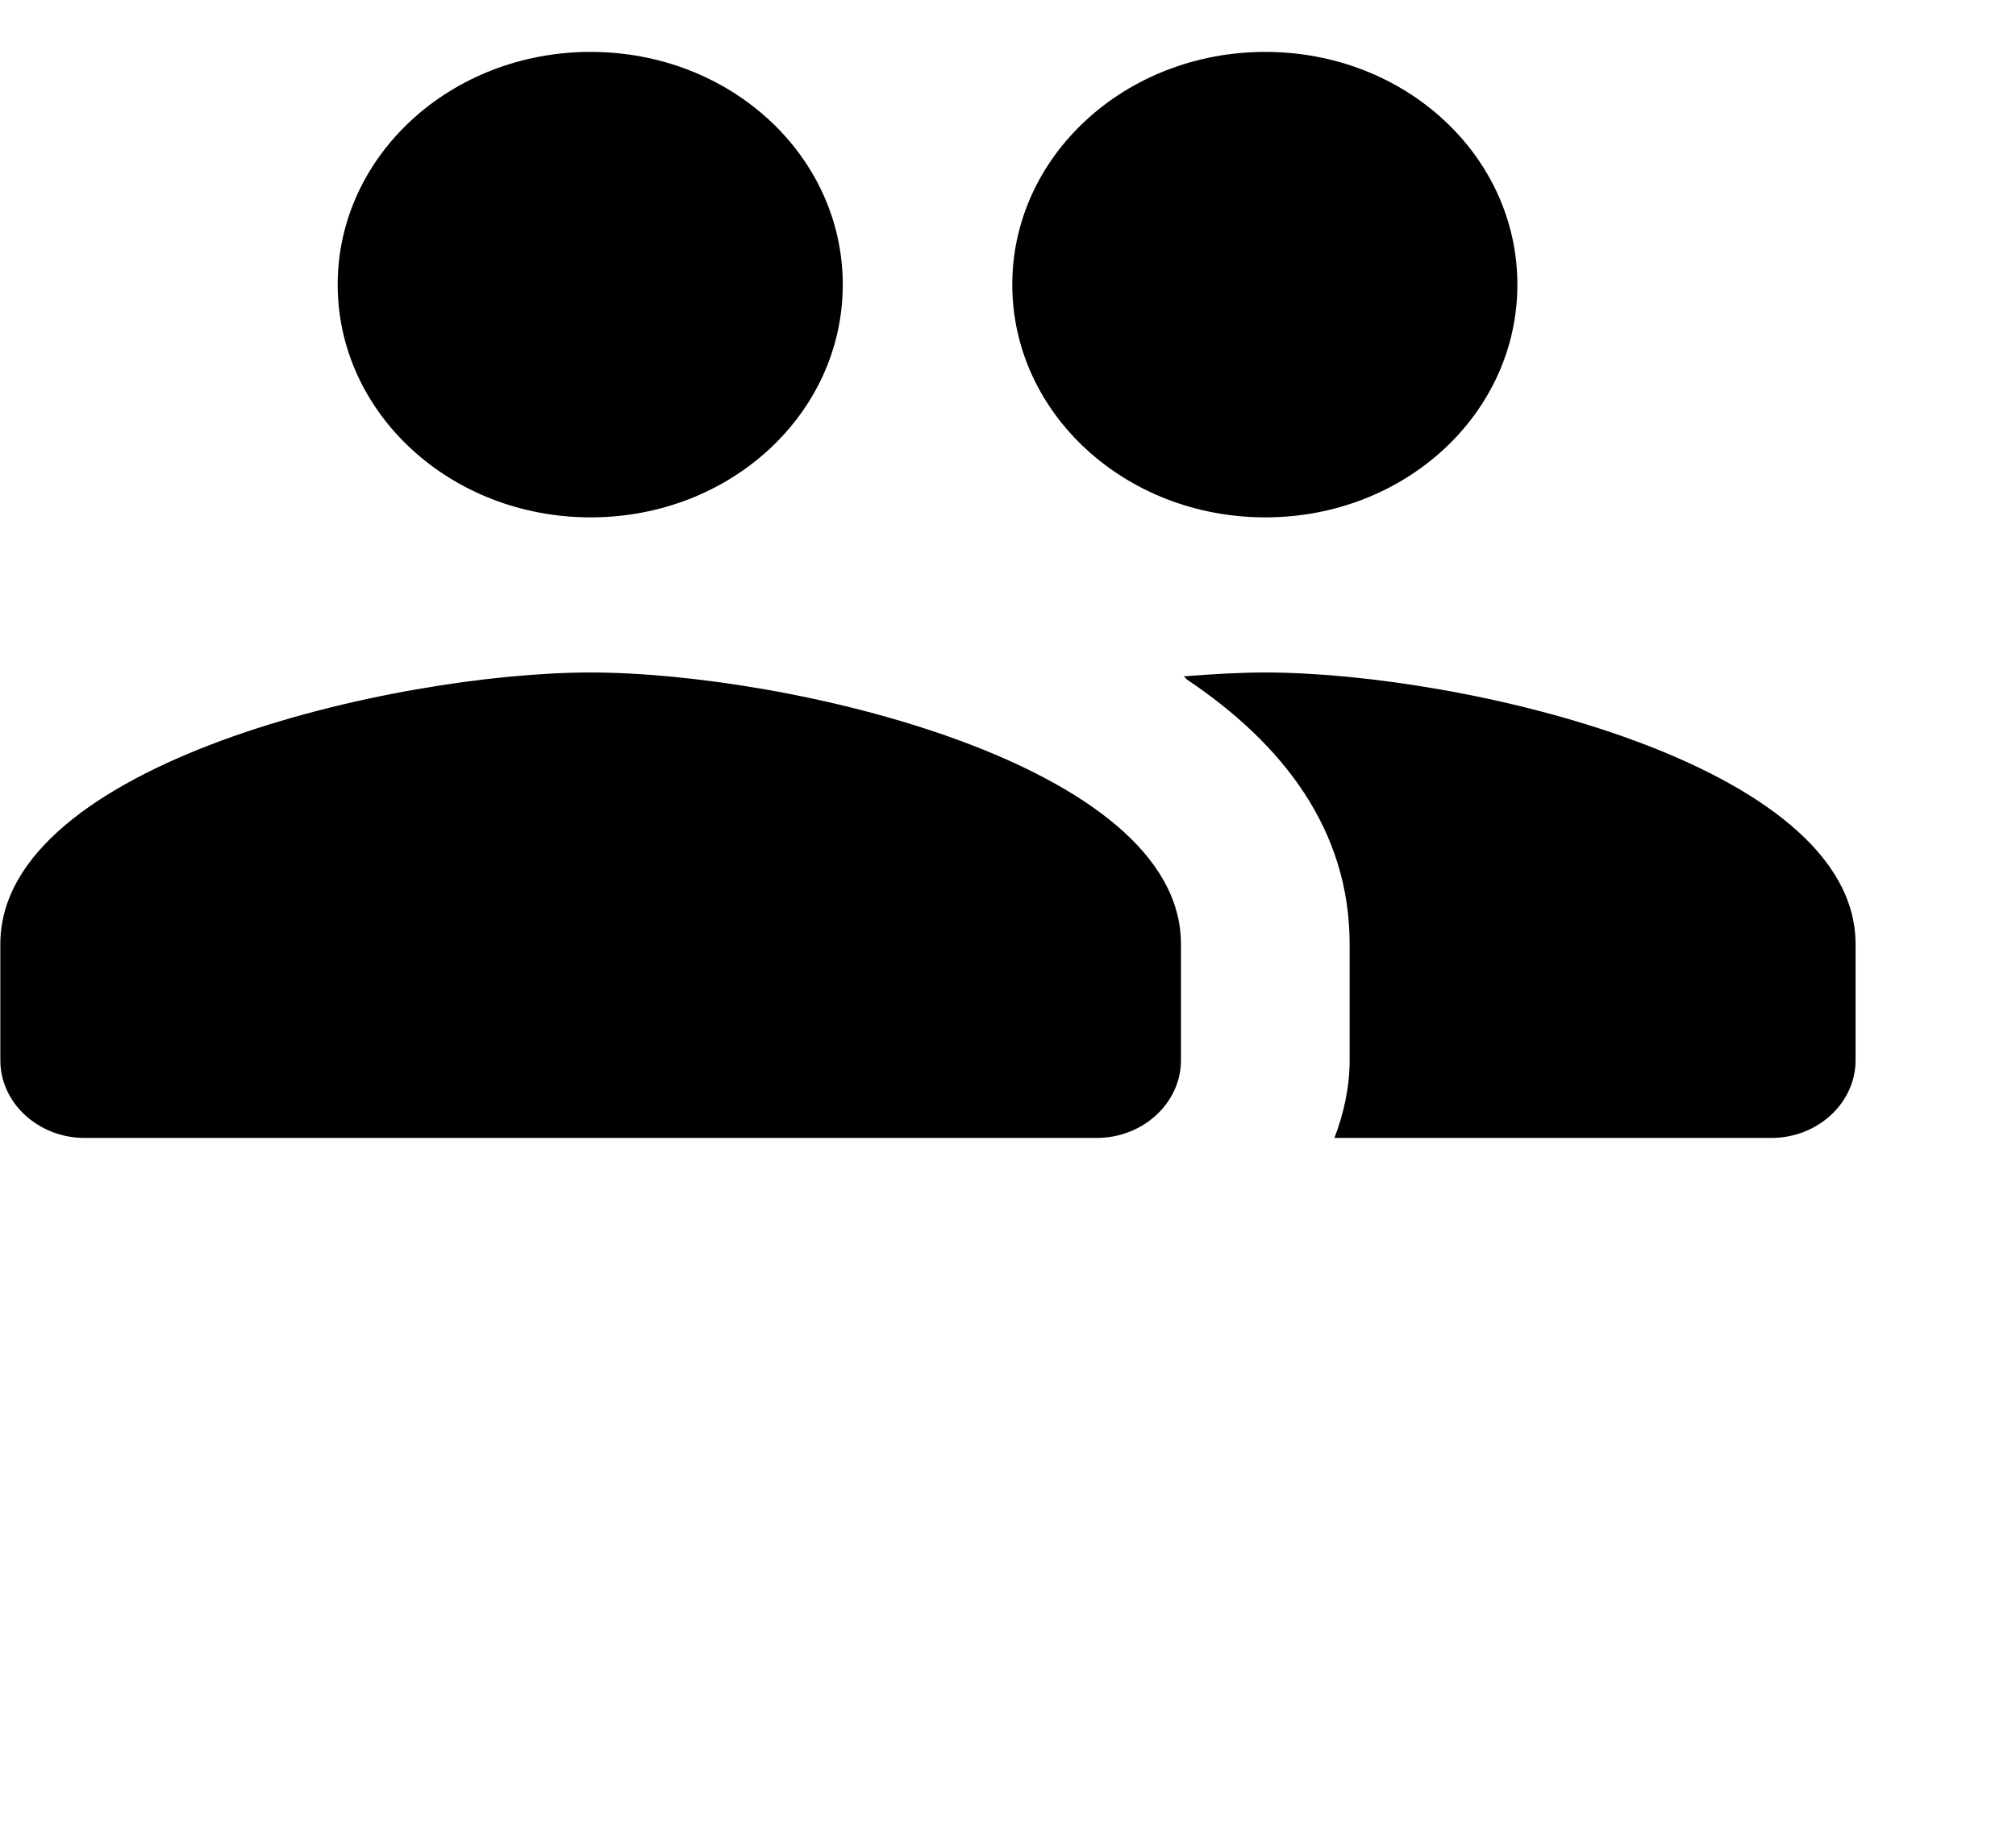
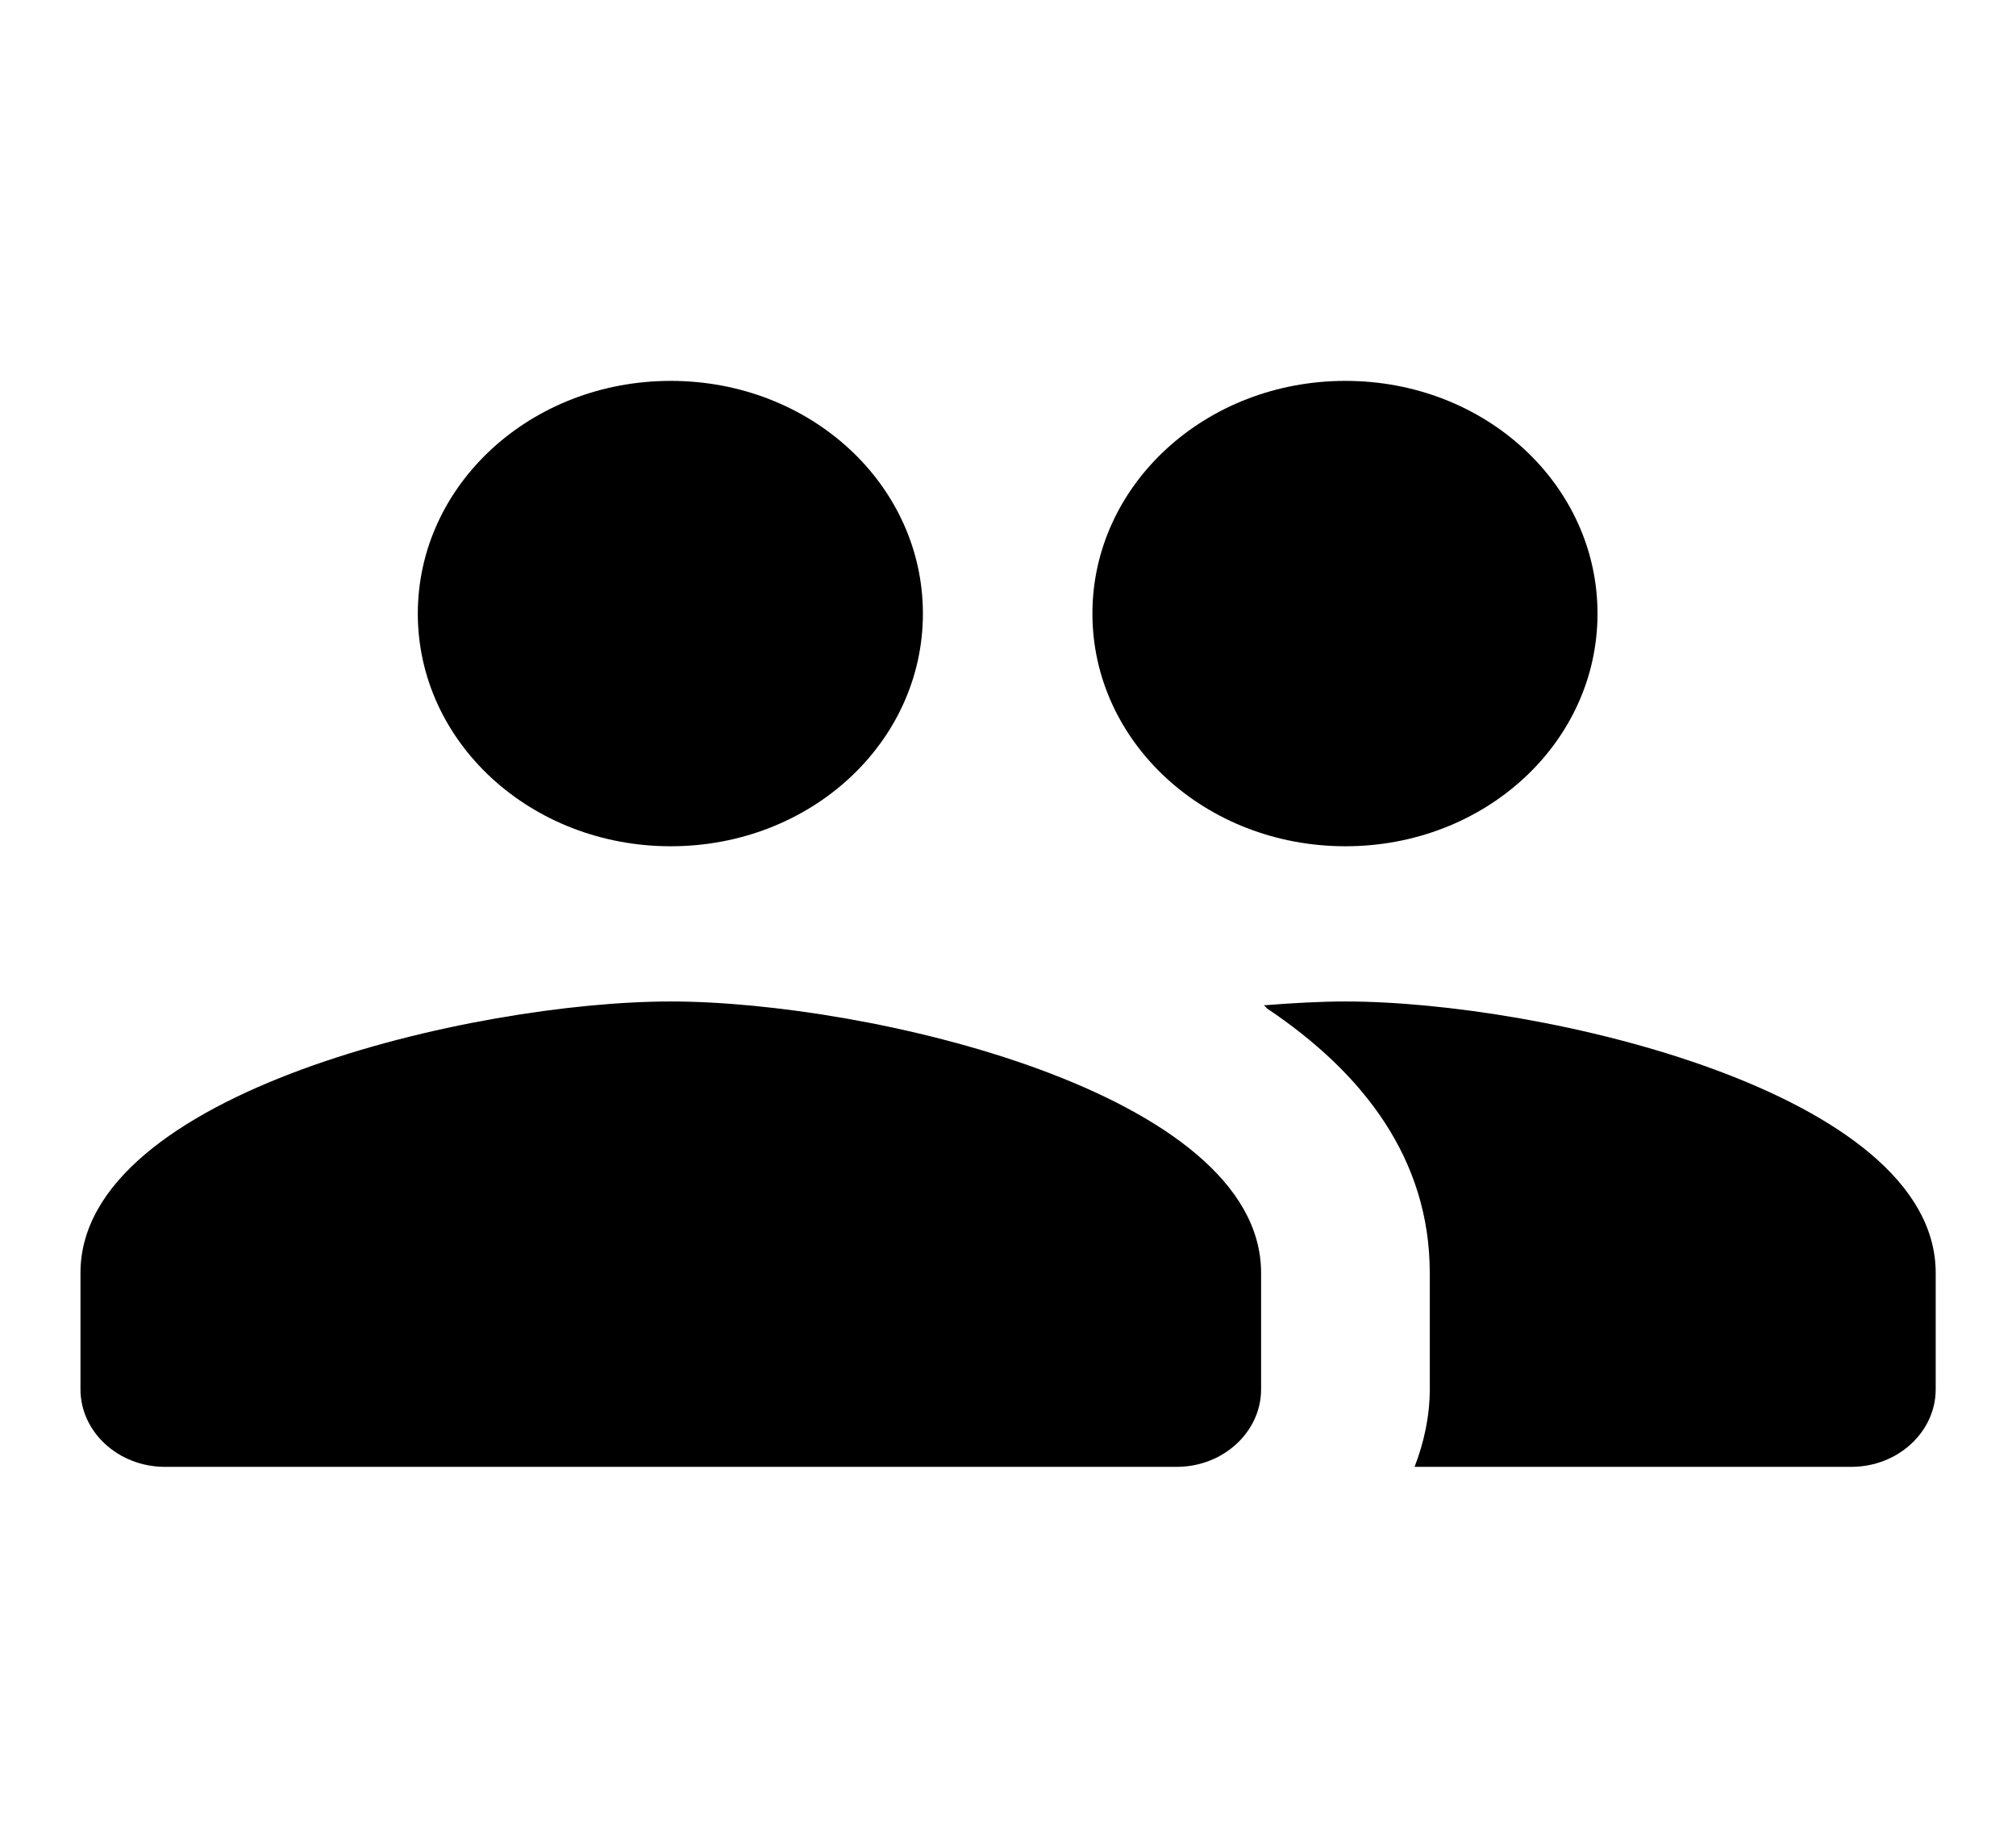
- <svg xmlns="http://www.w3.org/2000/svg" viewBox="0 0 24 22" fill="none">
-   <path d="M10.033 3.389C10.033 4.922 8.698 6.16 7.031 6.16C5.365 6.16 4.02 4.922 4.02 3.389C4.02 1.856 5.365 0.618 7.031 0.618C8.698 0.618 10.033 1.856 10.033 3.389ZM18.064 3.389C18.064 4.922 16.729 6.16 15.063 6.16C13.396 6.16 12.051 4.922 12.051 3.389C12.051 1.856 13.396 0.618 15.063 0.618C16.729 0.618 18.064 1.856 18.064 3.389ZM7.031 8.007C4.692 8.007 0.004 9.088 0.004 11.24V12.625C0.004 13.133 0.456 13.549 1.008 13.549H13.055C13.607 13.549 14.059 13.133 14.059 12.625V11.24C14.059 9.088 9.371 8.007 7.031 8.007ZM14.089 8.053C14.44 8.025 14.772 8.007 15.063 8.007C17.402 8.007 22.09 9.088 22.09 11.24V12.625C22.09 13.133 21.639 13.549 21.086 13.549H15.886C15.996 13.262 16.067 12.948 16.067 12.625V11.24C16.067 9.882 15.274 8.857 14.129 8.09C14.126 8.087 14.123 8.084 14.12 8.08C14.112 8.07 14.103 8.06 14.089 8.053Z" fill="currentColor" />
+ <svg xmlns="http://www.w3.org/2000/svg" viewBox="0 0 24 22">
+   <path d="M10.987 7.306C10.987 8.839 9.652 10.076 7.985 10.076C6.319 10.076 4.974 8.839 4.974 7.306C4.974 5.772 6.319 4.535 7.985 4.535C9.652 4.535 10.987 5.772 10.987 7.306ZM19.018 7.306C19.018 8.839 17.683 10.076 16.017 10.076C14.35 10.076 13.005 8.839 13.005 7.306C13.005 5.772 14.35 4.535 16.017 4.535C17.683 4.535 19.018 5.772 19.018 7.306ZM7.985 11.924C5.646 11.924 0.958 13.004 0.958 15.156V16.542C0.958 17.05 1.41 17.465 1.962 17.465H14.009C14.561 17.465 15.013 17.05 15.013 16.542V15.156C15.013 13.004 10.325 11.924 7.985 11.924ZM15.043 11.97C15.394 11.942 15.726 11.924 16.017 11.924C18.356 11.924 23.044 13.004 23.044 15.156V16.542C23.044 17.05 22.593 17.465 22.04 17.465H16.84C16.951 17.179 17.021 16.865 17.021 16.542V15.156C17.021 13.799 16.228 12.773 15.083 12.007C15.08 12.004 15.077 12 15.074 11.996C15.066 11.987 15.057 11.976 15.043 11.97Z" fill="currentColor" />
</svg>
